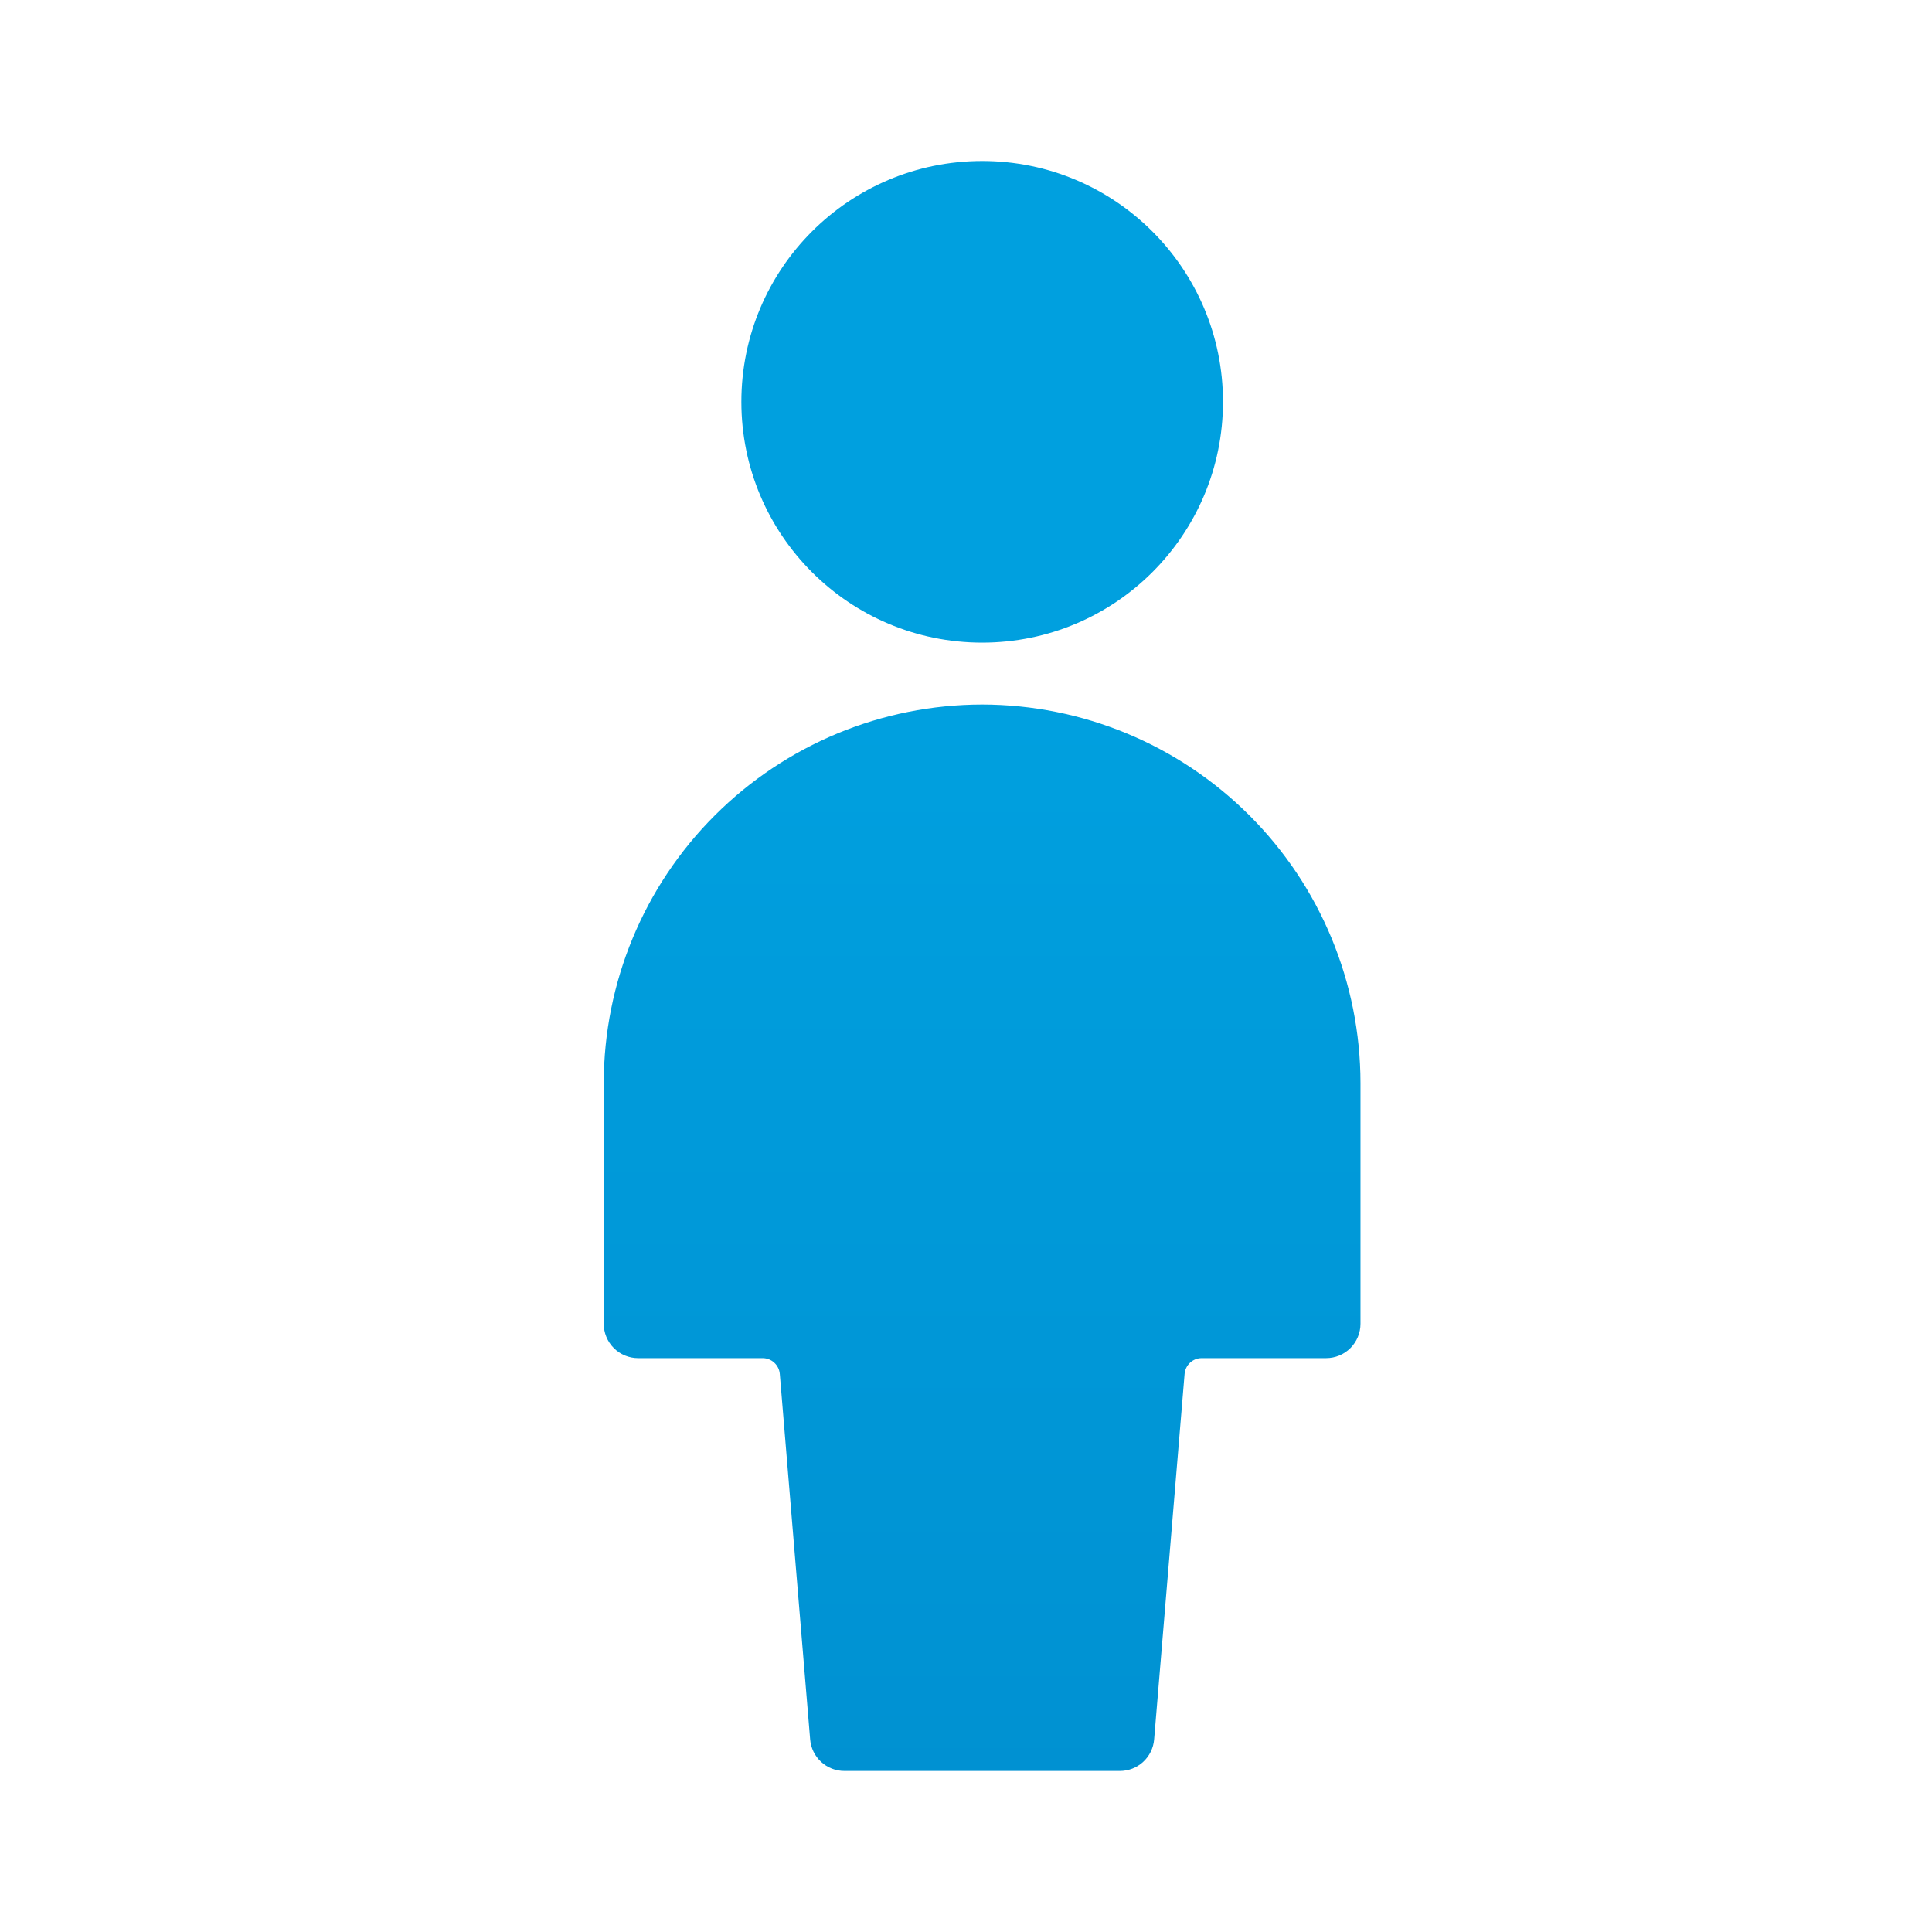
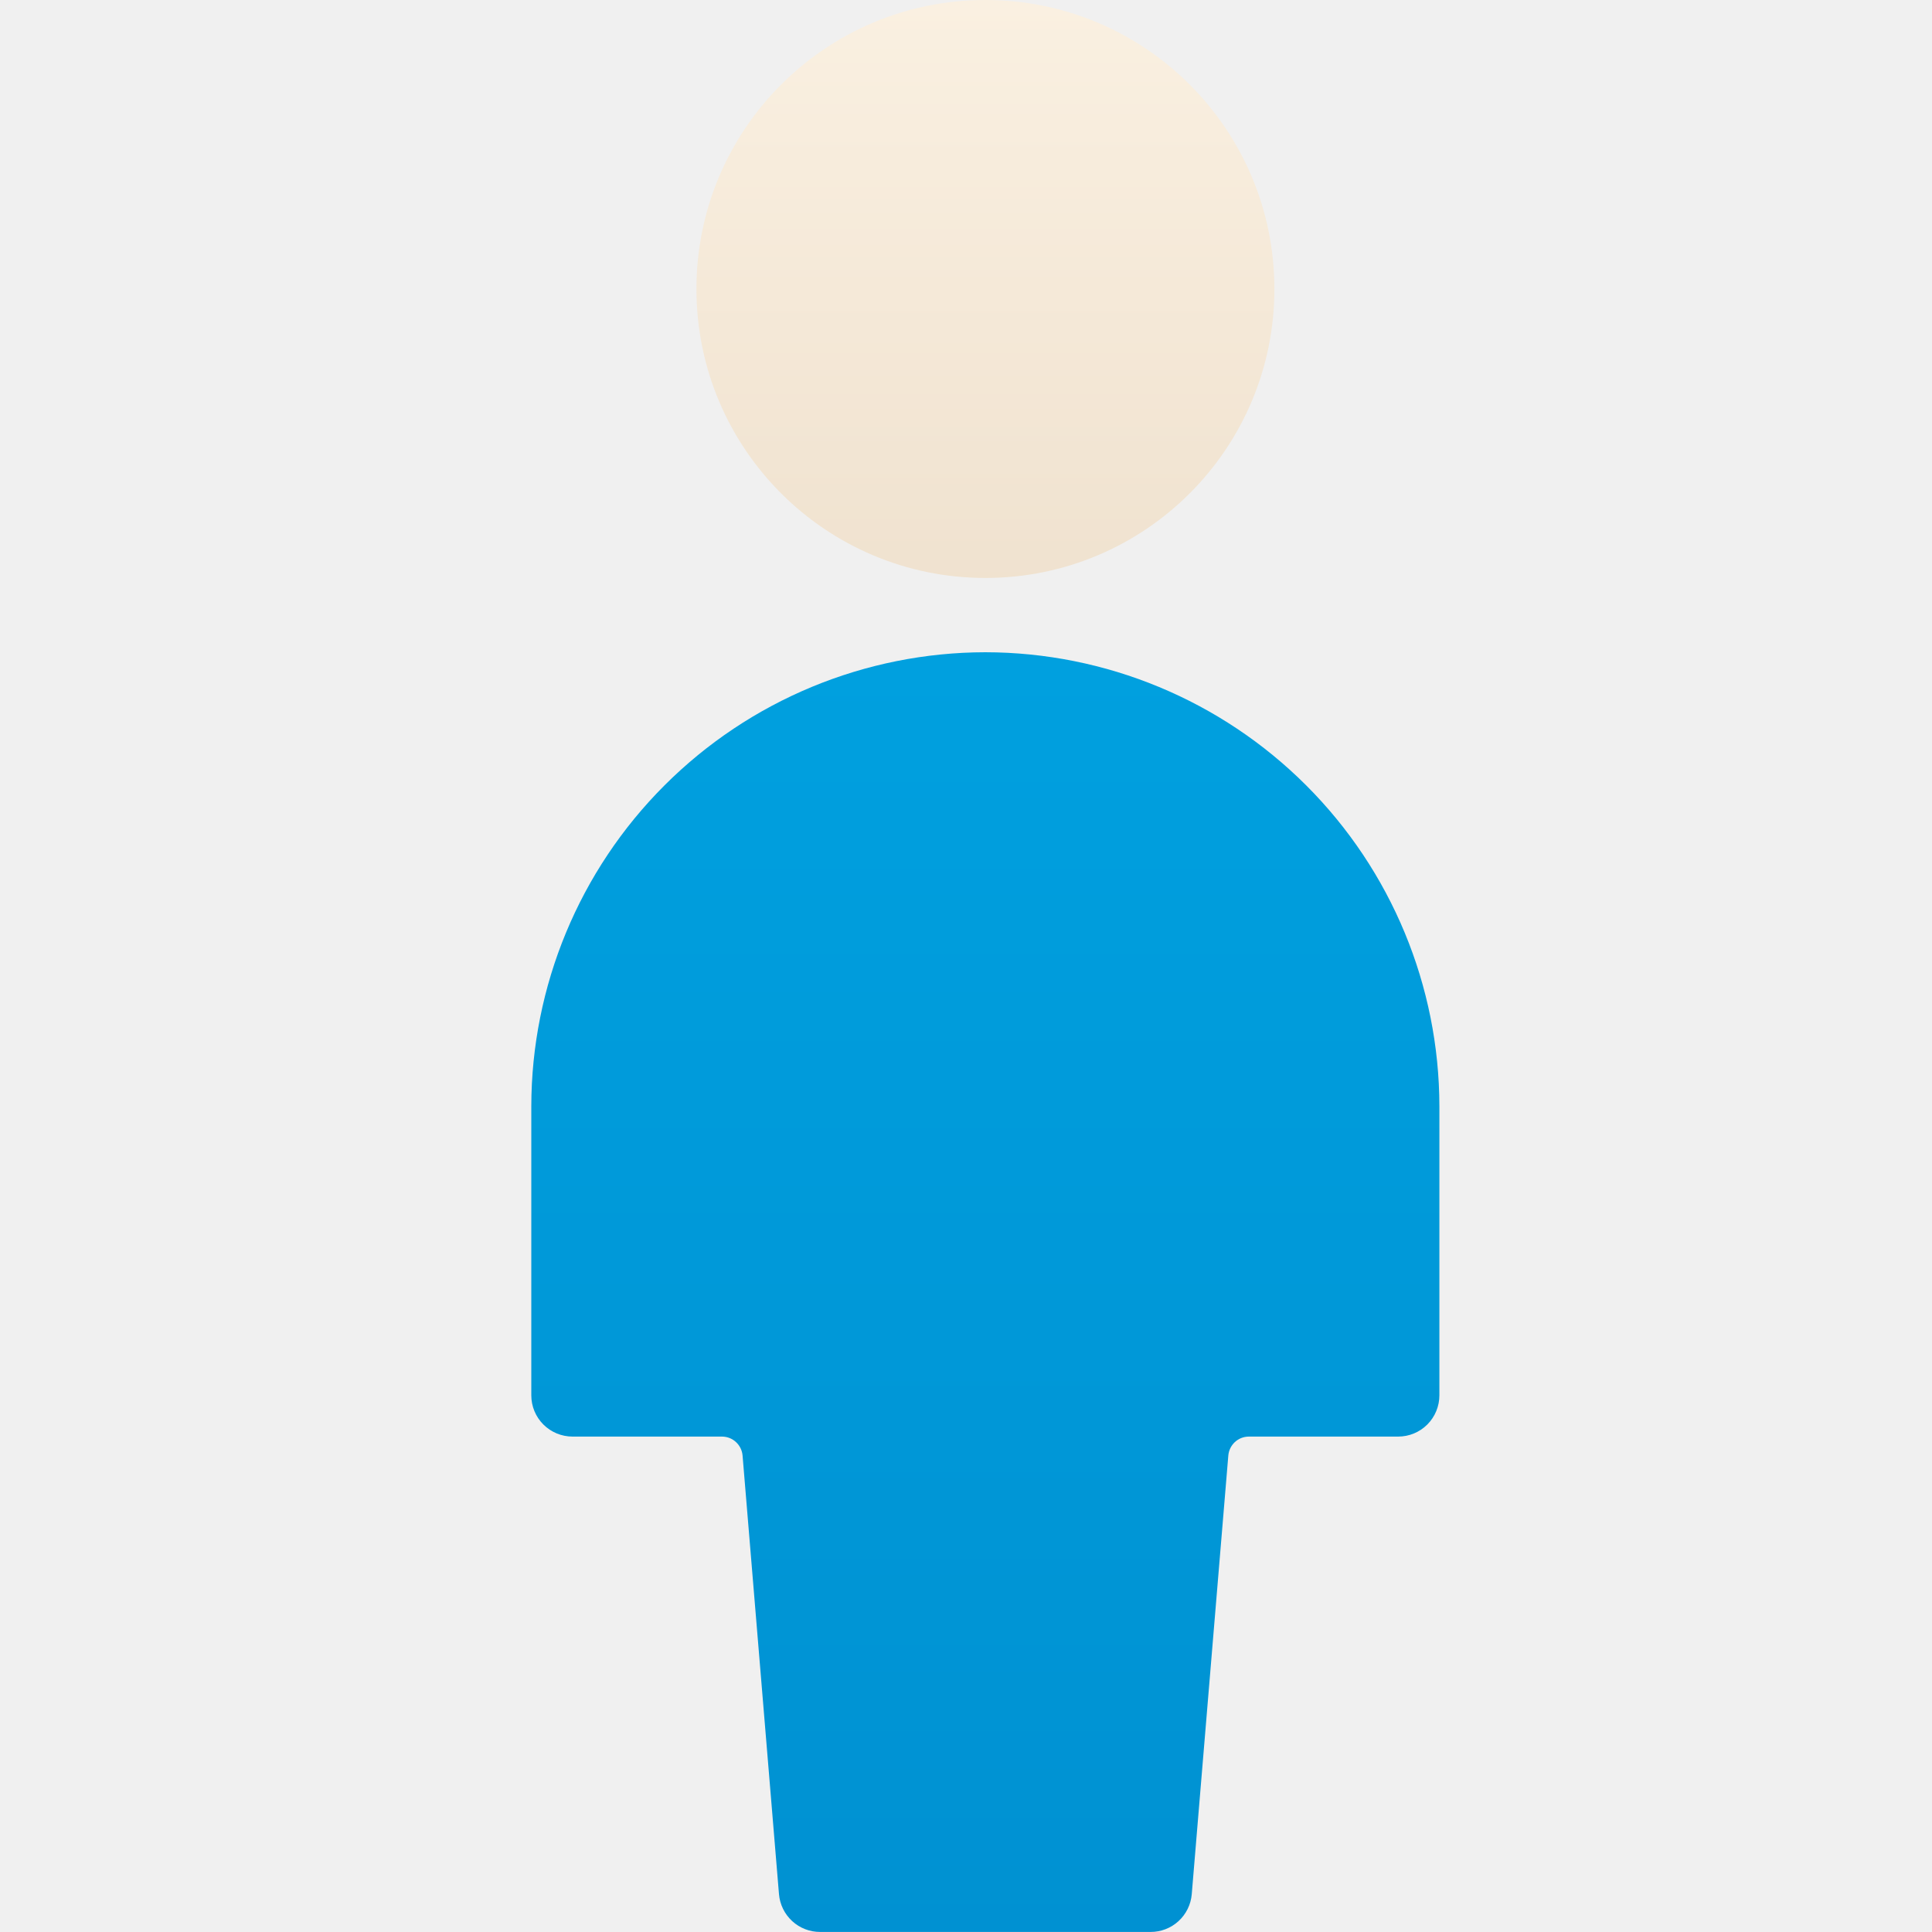
- <svg xmlns="http://www.w3.org/2000/svg" class="icon" fill="none" viewBox="0 0 48 48">
-   <rect width="48" height="48" fill="#fff" />
-   <path d="m24.402 15.966c3.304 0 5.983-2.679 5.983-5.983 0-3.304-2.679-5.983-5.983-5.983-3.304 0-5.983 2.679-5.983 5.983 0 3.304 2.679 5.983 5.983 5.983z" fill="url(#a)" />
-   <path d="m24.402 17.504c-2.493 0.003-4.882 0.994-6.645 2.757-1.763 1.762-2.754 4.152-2.757 6.645v5.983c0 0.227 0.09 0.444 0.25 0.604 0.16 0.16 0.378 0.25 0.604 0.25h3.094c0.107 0 0.21 0.04 0.289 0.113s0.128 0.172 0.137 0.279l0.754 9.082c0.018 0.214 0.116 0.413 0.274 0.558 0.158 0.145 0.365 0.225 0.58 0.224h6.838c0.215 8e-4 0.422-0.079 0.58-0.224 0.158-0.145 0.256-0.344 0.274-0.558l0.757-9.082c0.009-0.106 0.057-0.205 0.135-0.278s0.18-0.113 0.287-0.114h3.094c0.227 0 0.444-0.09 0.604-0.25 0.16-0.16 0.25-0.378 0.25-0.604v-5.983c-0.003-2.493-0.994-4.883-2.757-6.645-1.763-1.763-4.152-2.754-6.645-2.757z" fill="url(#a)" />
+ <svg xmlns="http://www.w3.org/2000/svg" class="icon" fill="none" viewBox="0 0 40 40">
+   <path d="m20.402 11.966c3.304 0 5.983-2.679 5.983-5.983 0-3.304-2.679-5.983-5.983-5.983s-5.983 2.679-5.983 5.983c0 3.304 2.679 5.983 5.983 5.983z" fill="url(#b)" />
+   <path d="m20.402 13.504c-2.493 0.003-4.882 0.994-6.645 2.757-1.763 1.762-2.754 4.152-2.757 6.645v5.983c0 0.227 0.09 0.444 0.25 0.604 0.16 0.16 0.378 0.25 0.604 0.25h3.094c0.107 0 0.21 0.04 0.289 0.113s0.128 0.172 0.137 0.279l0.754 9.082c0.018 0.214 0.116 0.413 0.274 0.558 0.158 0.145 0.365 0.225 0.58 0.224h6.838c0.215 8e-4 0.422-0.079 0.58-0.224 0.158-0.145 0.256-0.344 0.274-0.558l0.757-9.082c0.009-0.106 0.057-0.205 0.135-0.278s0.18-0.113 0.287-0.114h3.094c0.227 0 0.444-0.09 0.604-0.25 0.16-0.16 0.25-0.378 0.25-0.604v-5.983c-0.003-2.493-0.994-4.883-2.757-6.645-1.763-1.763-4.152-2.754-6.645-2.757z" fill="url(#a)" />
  <defs>
-     <linearGradient id="b" x1="24.402" x2="24.402" y1="4" y2="45.269" gradientUnits="userSpaceOnUse">
+     <linearGradient id="b" x1="20.402" x2="20.402" y2="41.269" gradientUnits="userSpaceOnUse">
      <stop stop-color="#FAF0E1" offset="0" />
      <stop stop-color="#D7C0A4" offset="1" />
    </linearGradient>
-     <linearGradient id="a" x1="24.402" x2="24.402" y1="17.504" y2="81.851" gradientUnits="userSpaceOnUse">
+     <linearGradient id="a" x1="20.402" x2="20.402" y1="13.504" y2="77.851" gradientUnits="userSpaceOnUse">
      <stop stop-color="#00A0DF" offset="0" />
      <stop stop-color="#007CBF" offset="1" />
    </linearGradient>
  </defs>
</svg>
